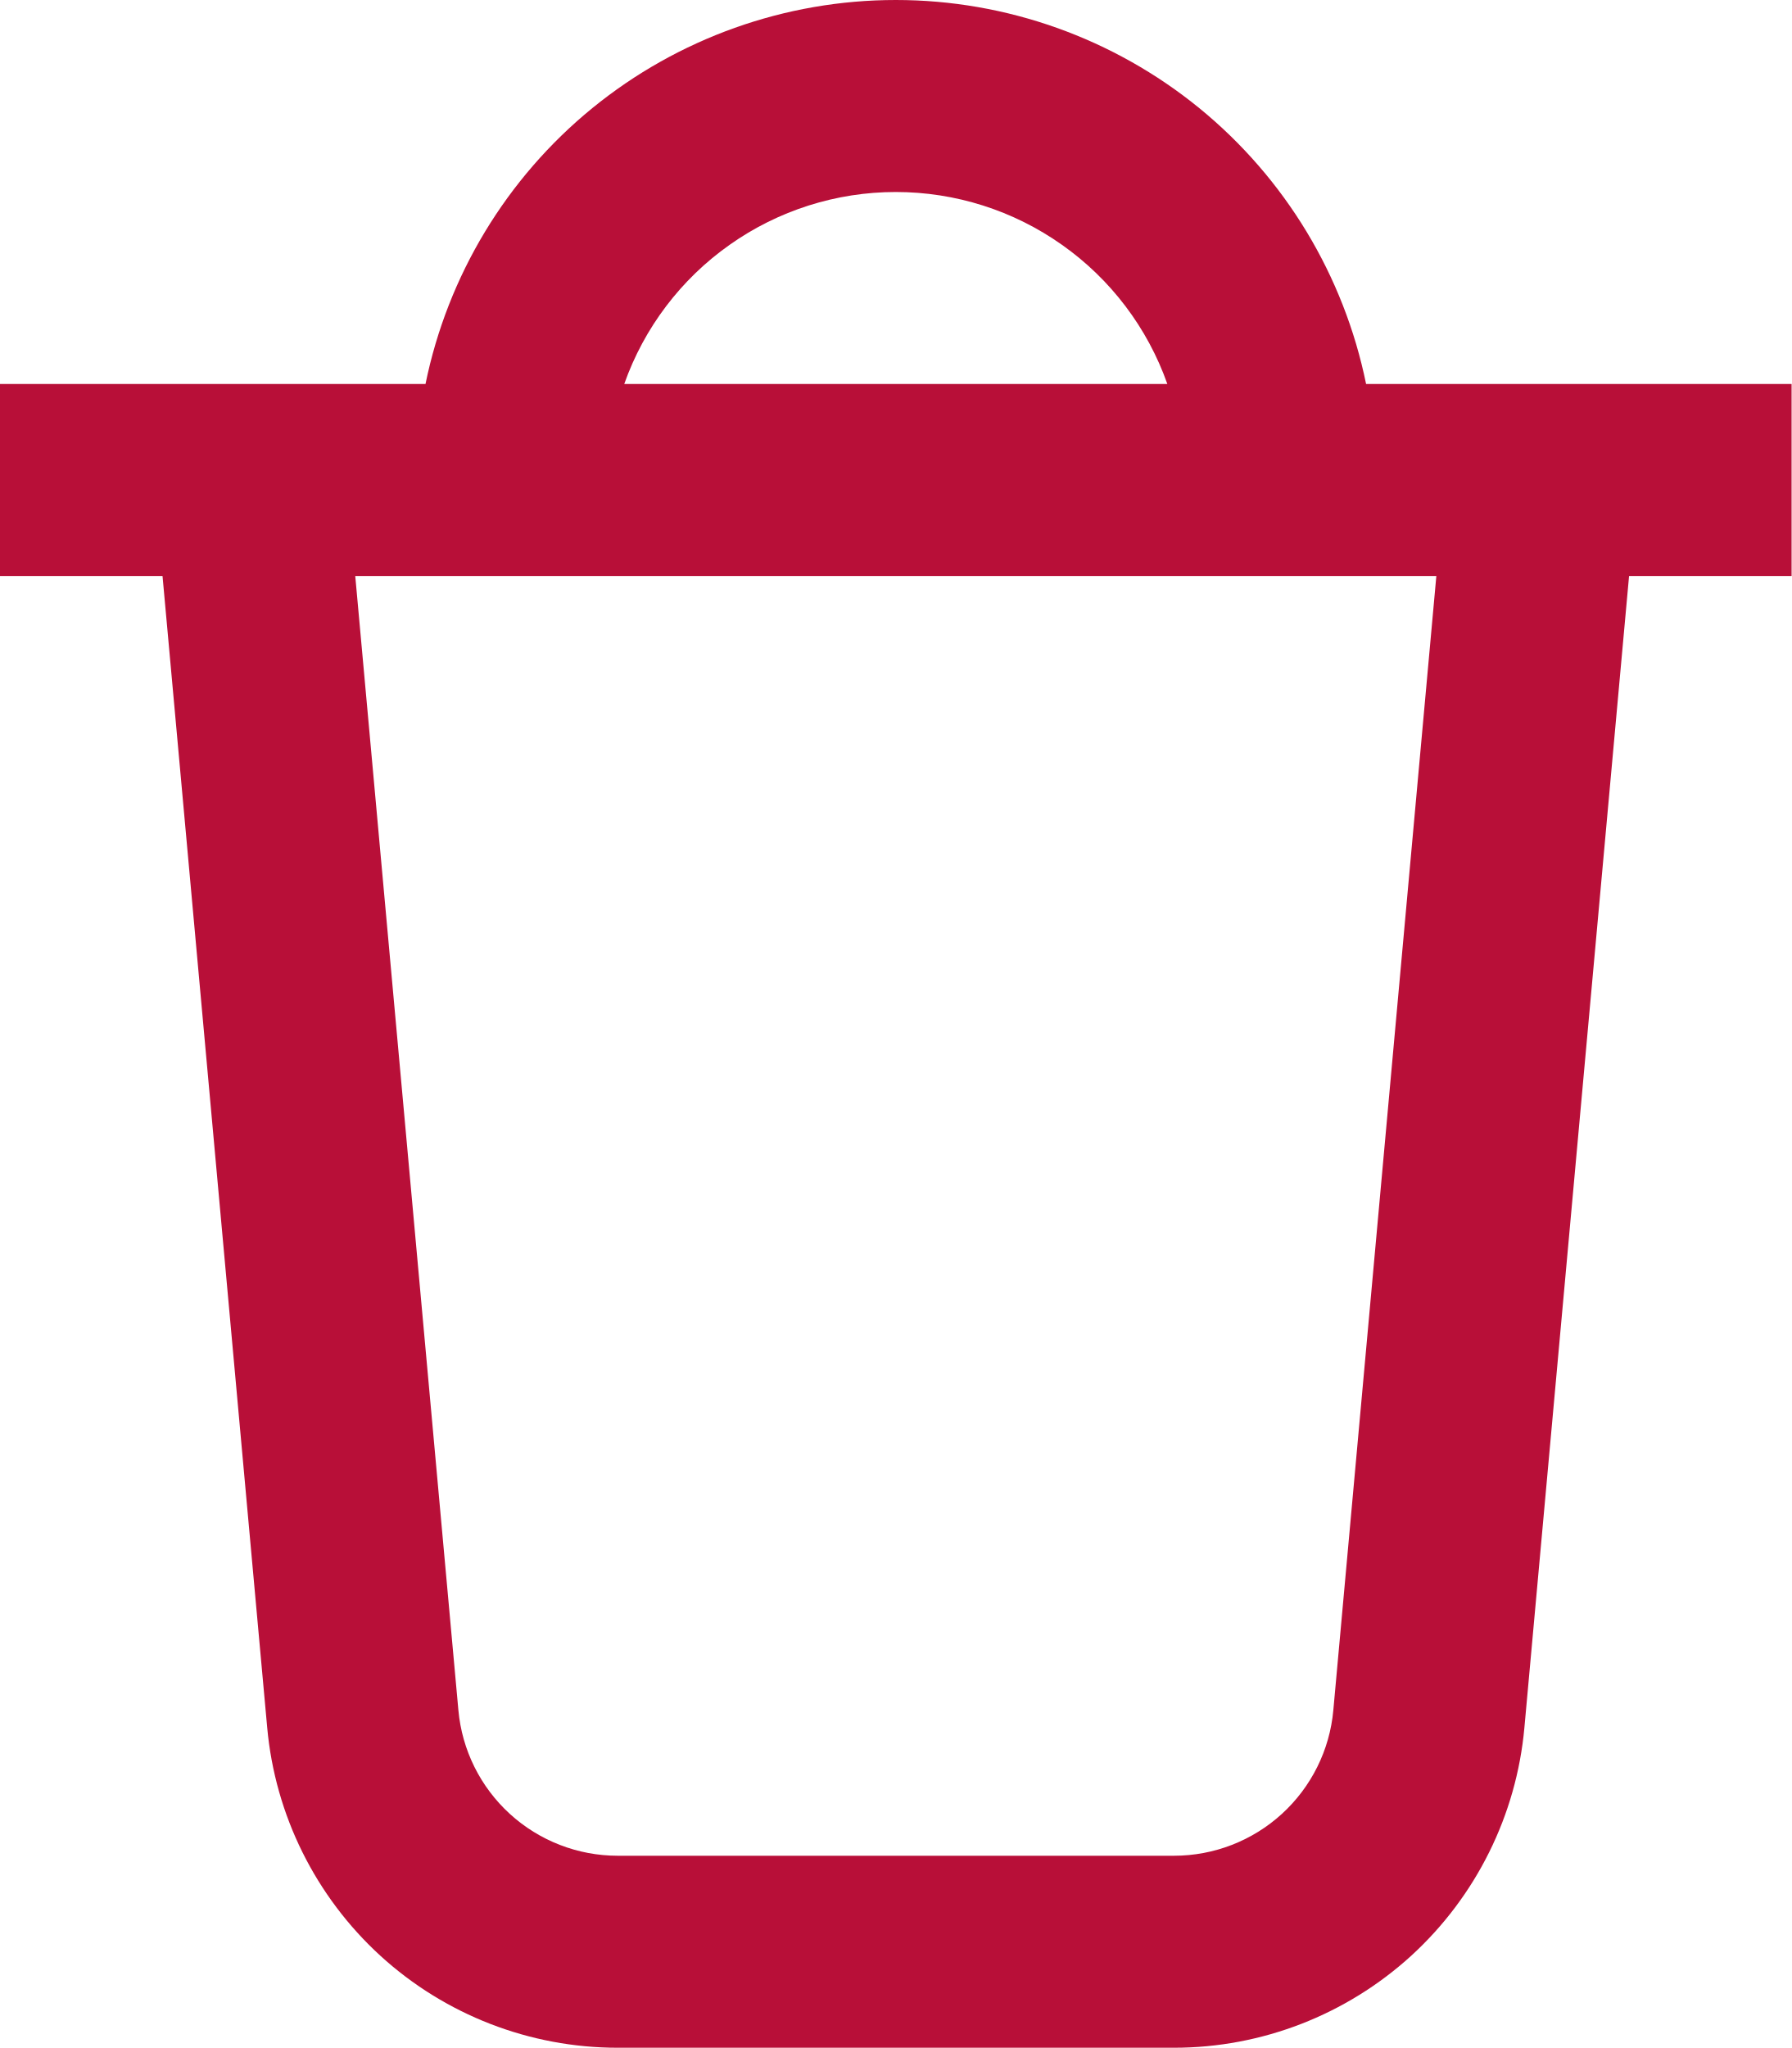
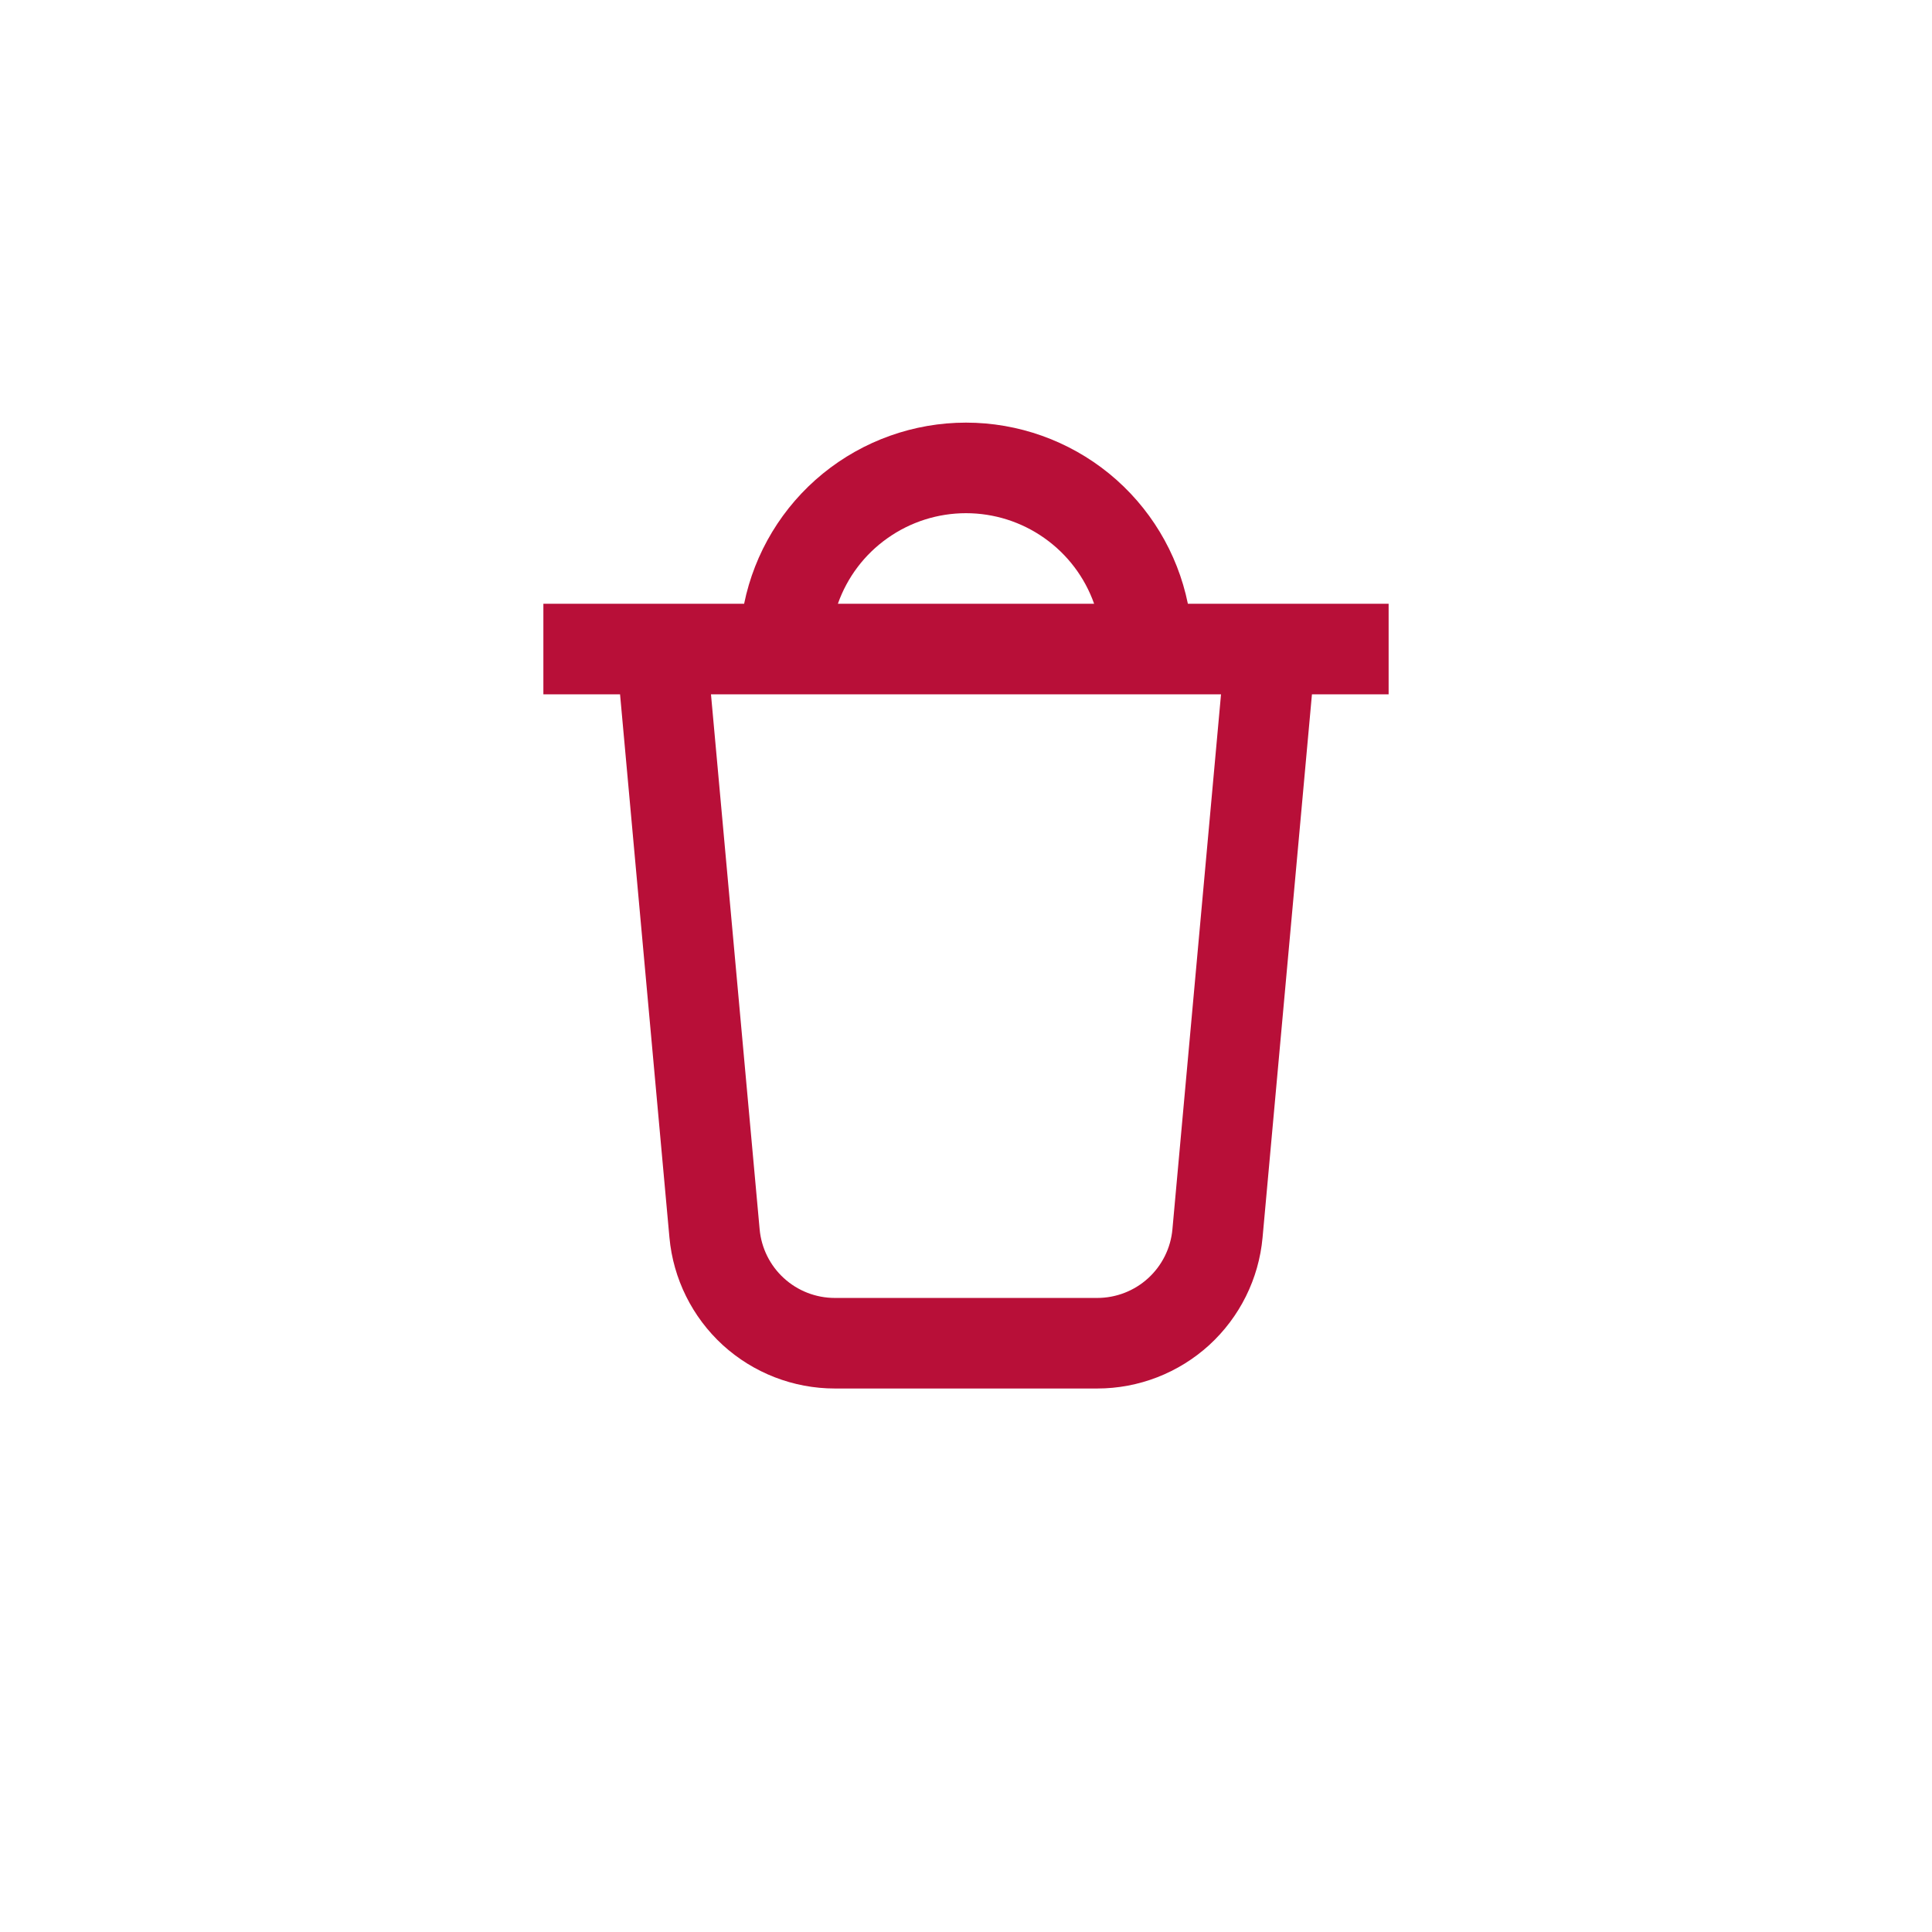
- <svg xmlns="http://www.w3.org/2000/svg" width="14" height="16" viewBox="0 0 14 16" fill="none">
-   <path fill-rule="evenodd" clip-rule="evenodd" d="M7 1.5C6.535 1.5 6.081 1.644 5.701 1.913C5.321 2.181 5.033 2.561 4.878 3H9.122C8.967 2.561 8.679 2.181 8.299 1.913C7.919 1.644 7.465 1.5 7 1.5ZM7 0C6.136 1.17579e-05 5.298 0.299 4.628 0.845C3.958 1.392 3.498 2.153 3.325 3H0V4.5H1.27L2.088 13.497C2.15 14.181 2.466 14.816 2.972 15.279C3.479 15.742 4.141 15.998 4.827 15.998H9.174C9.86 15.998 10.521 15.741 11.028 15.279C11.534 14.816 11.85 14.181 11.912 13.498L12.73 4.5H14V3H10.675C10.502 2.153 10.042 1.392 9.372 0.845C8.702 0.299 7.864 1.17579e-05 7 0ZM11.224 4.5H2.776L3.582 13.361C3.61 13.672 3.754 13.961 3.984 14.171C4.214 14.381 4.515 14.498 4.827 14.498H9.174C9.486 14.498 9.787 14.381 10.017 14.171C10.247 13.961 10.391 13.672 10.419 13.361L11.224 4.5Z" fill="#B80F38" />
+ <svg xmlns="http://www.w3.org/2000/svg" width="32" height="32" viewBox="0 0 32 32" fill="none">
+   <g transform="translate(4,3)">
+     <path fill-rule="evenodd" clip-rule="evenodd" d="M12 5.5C11.535 5.5 11.081 5.644 10.701 5.913C10.32 6.181 10.033 6.561 9.878 7H14.122C13.967 6.561 13.679 6.181 13.299 5.913C12.919 5.644 12.465 5.5 12 5.5ZM12 4C11.136 4 10.298 4.299 9.628 4.845C8.958 5.392 8.498 6.153 8.325 7H5V8.5H6.27L7.088 17.497C7.15 18.18 7.466 18.816 7.972 19.279C8.479 19.741 9.141 19.998 9.827 19.998H14.174C14.86 19.998 15.521 19.741 16.028 19.279C16.534 18.816 16.85 18.181 16.912 17.498L17.73 8.5H19V7H15.675C15.502 6.153 15.042 5.392 14.372 4.845C13.702 4.299 12.864 4 12 4ZM16.224 8.5H7.776L8.582 17.361C8.61 17.672 8.754 17.961 8.984 18.171C9.214 18.381 9.515 18.498 9.827 18.498H14.174C14.486 18.498 14.787 18.381 15.017 18.171C15.247 17.961 15.391 17.672 15.419 17.361L16.224 8.5Z" fill="#B80F38" />
+   </g>
</svg>
